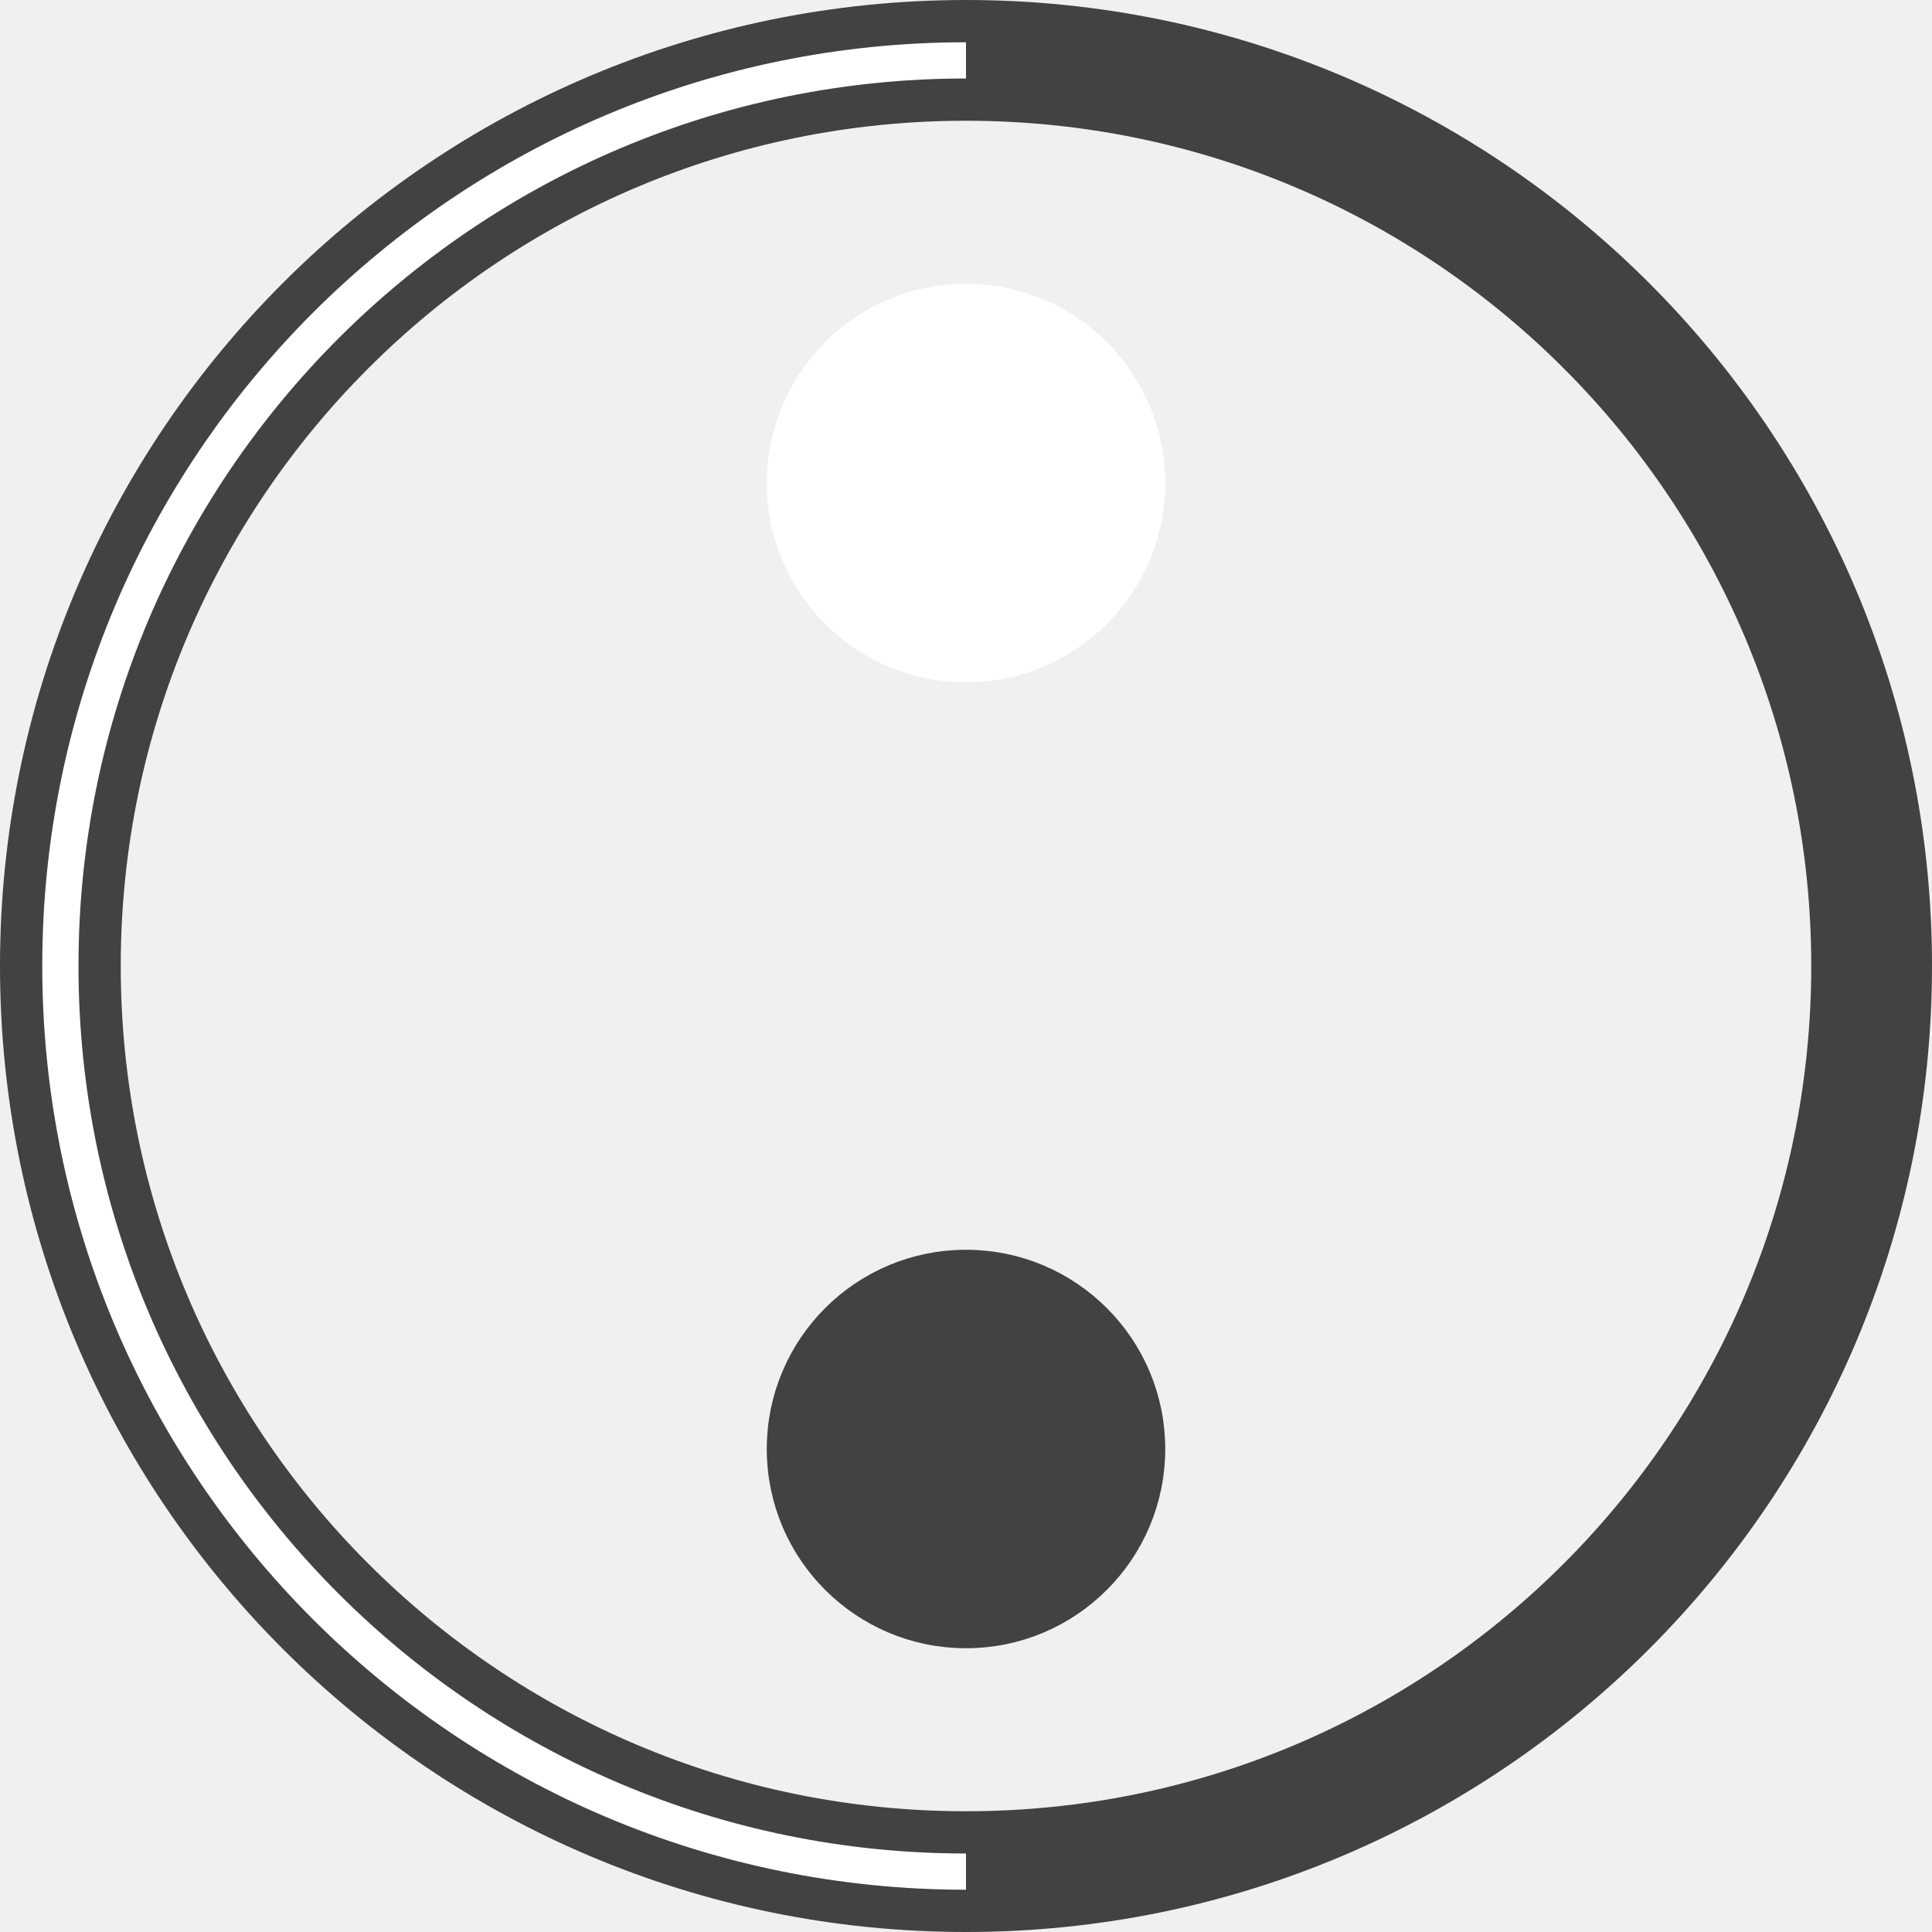
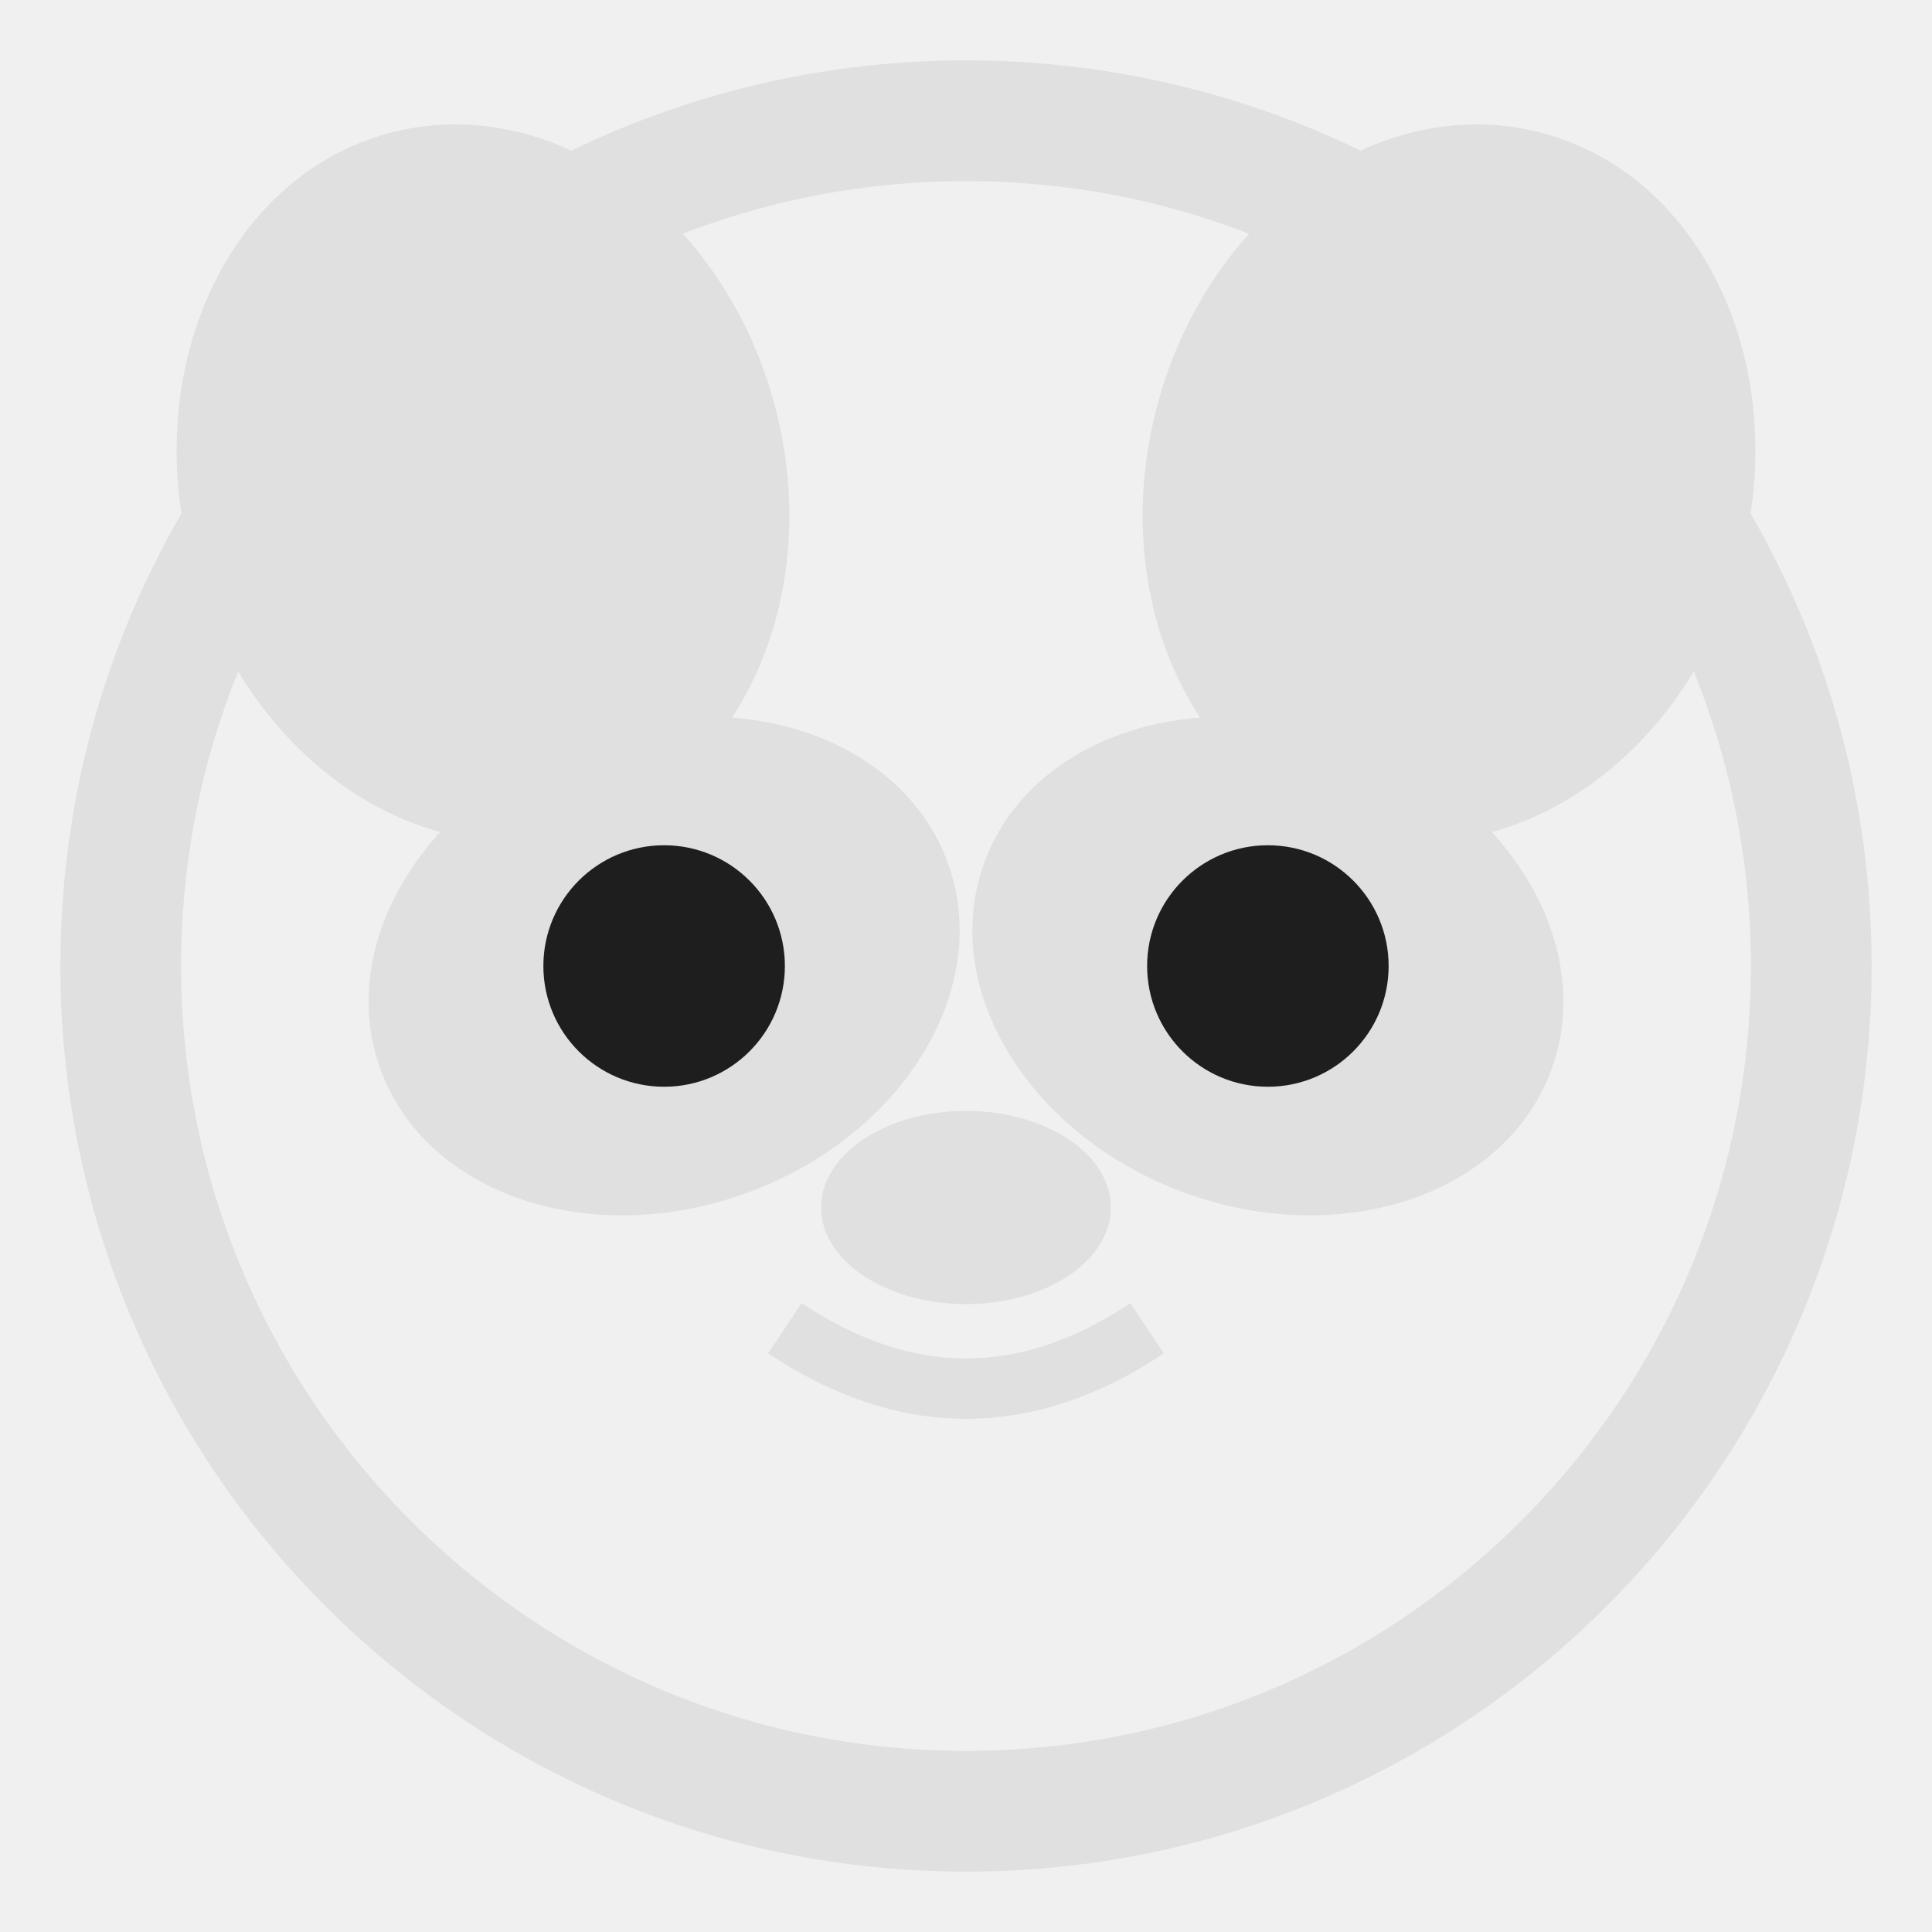
<svg xmlns="http://www.w3.org/2000/svg" width="16" height="16" viewBox="0 0 16 16">
-   <circle cx="8" cy="8" r="7.5" fill="none" stroke="#424242" stroke-width="1" />
-   <path d="M8 0.5A7.5 7.5 0 1 1 8 15.5A7.5 7.5 0 0 0 8 0.5Z" fill="#424242" stroke="#424242" stroke-width="0.3" />
-   <path d="M8 0.5A7.5 7.5 0 0 0 8 15.5A7.5 7.5 0 1 1 8 0.5Z" fill="#FFFFFF" stroke="#FFFFFF" stroke-width="0.3" />
-   <circle cx="8" cy="4" r="1.5" fill="#FFFFFF" stroke="#FFFFFF" stroke-width="0.3" />
-   <circle cx="8" cy="12" r="1.5" fill="#424242" stroke="#424242" stroke-width="0.3" />
+   <circle cx="8" cy="8" r="7" fill="none" stroke="#E0E0E0" stroke-width="1" />
+   <ellipse cx="4" cy="4" rx="2.5" ry="3" fill="#E0E0E0" transform="rotate(-15, 4, 4)" />
+   <ellipse cx="12" cy="4" rx="2.5" ry="3" fill="#E0E0E0" transform="rotate(15, 12, 4)" />
+   <ellipse cx="5.5" cy="8" rx="2.5" ry="2" fill="#E0E0E0" transform="rotate(-20, 5.5, 8)" />
+   <ellipse cx="10.5" cy="8" rx="2.5" ry="2" fill="#E0E0E0" transform="rotate(20, 10.5, 8)" />
+   <circle cx="5.5" cy="8" r="1" fill="#1E1E1E" />
+   <circle cx="10.5" cy="8" r="1" fill="#1E1E1E" />
+   <ellipse cx="8" cy="10" rx="1.2" ry="0.8" fill="#E0E0E0" />
+   <path d="M 6.5 11 Q 8 12 9.5 11" stroke="#E0E0E0" stroke-width="0.5" fill="none" />
</svg>
